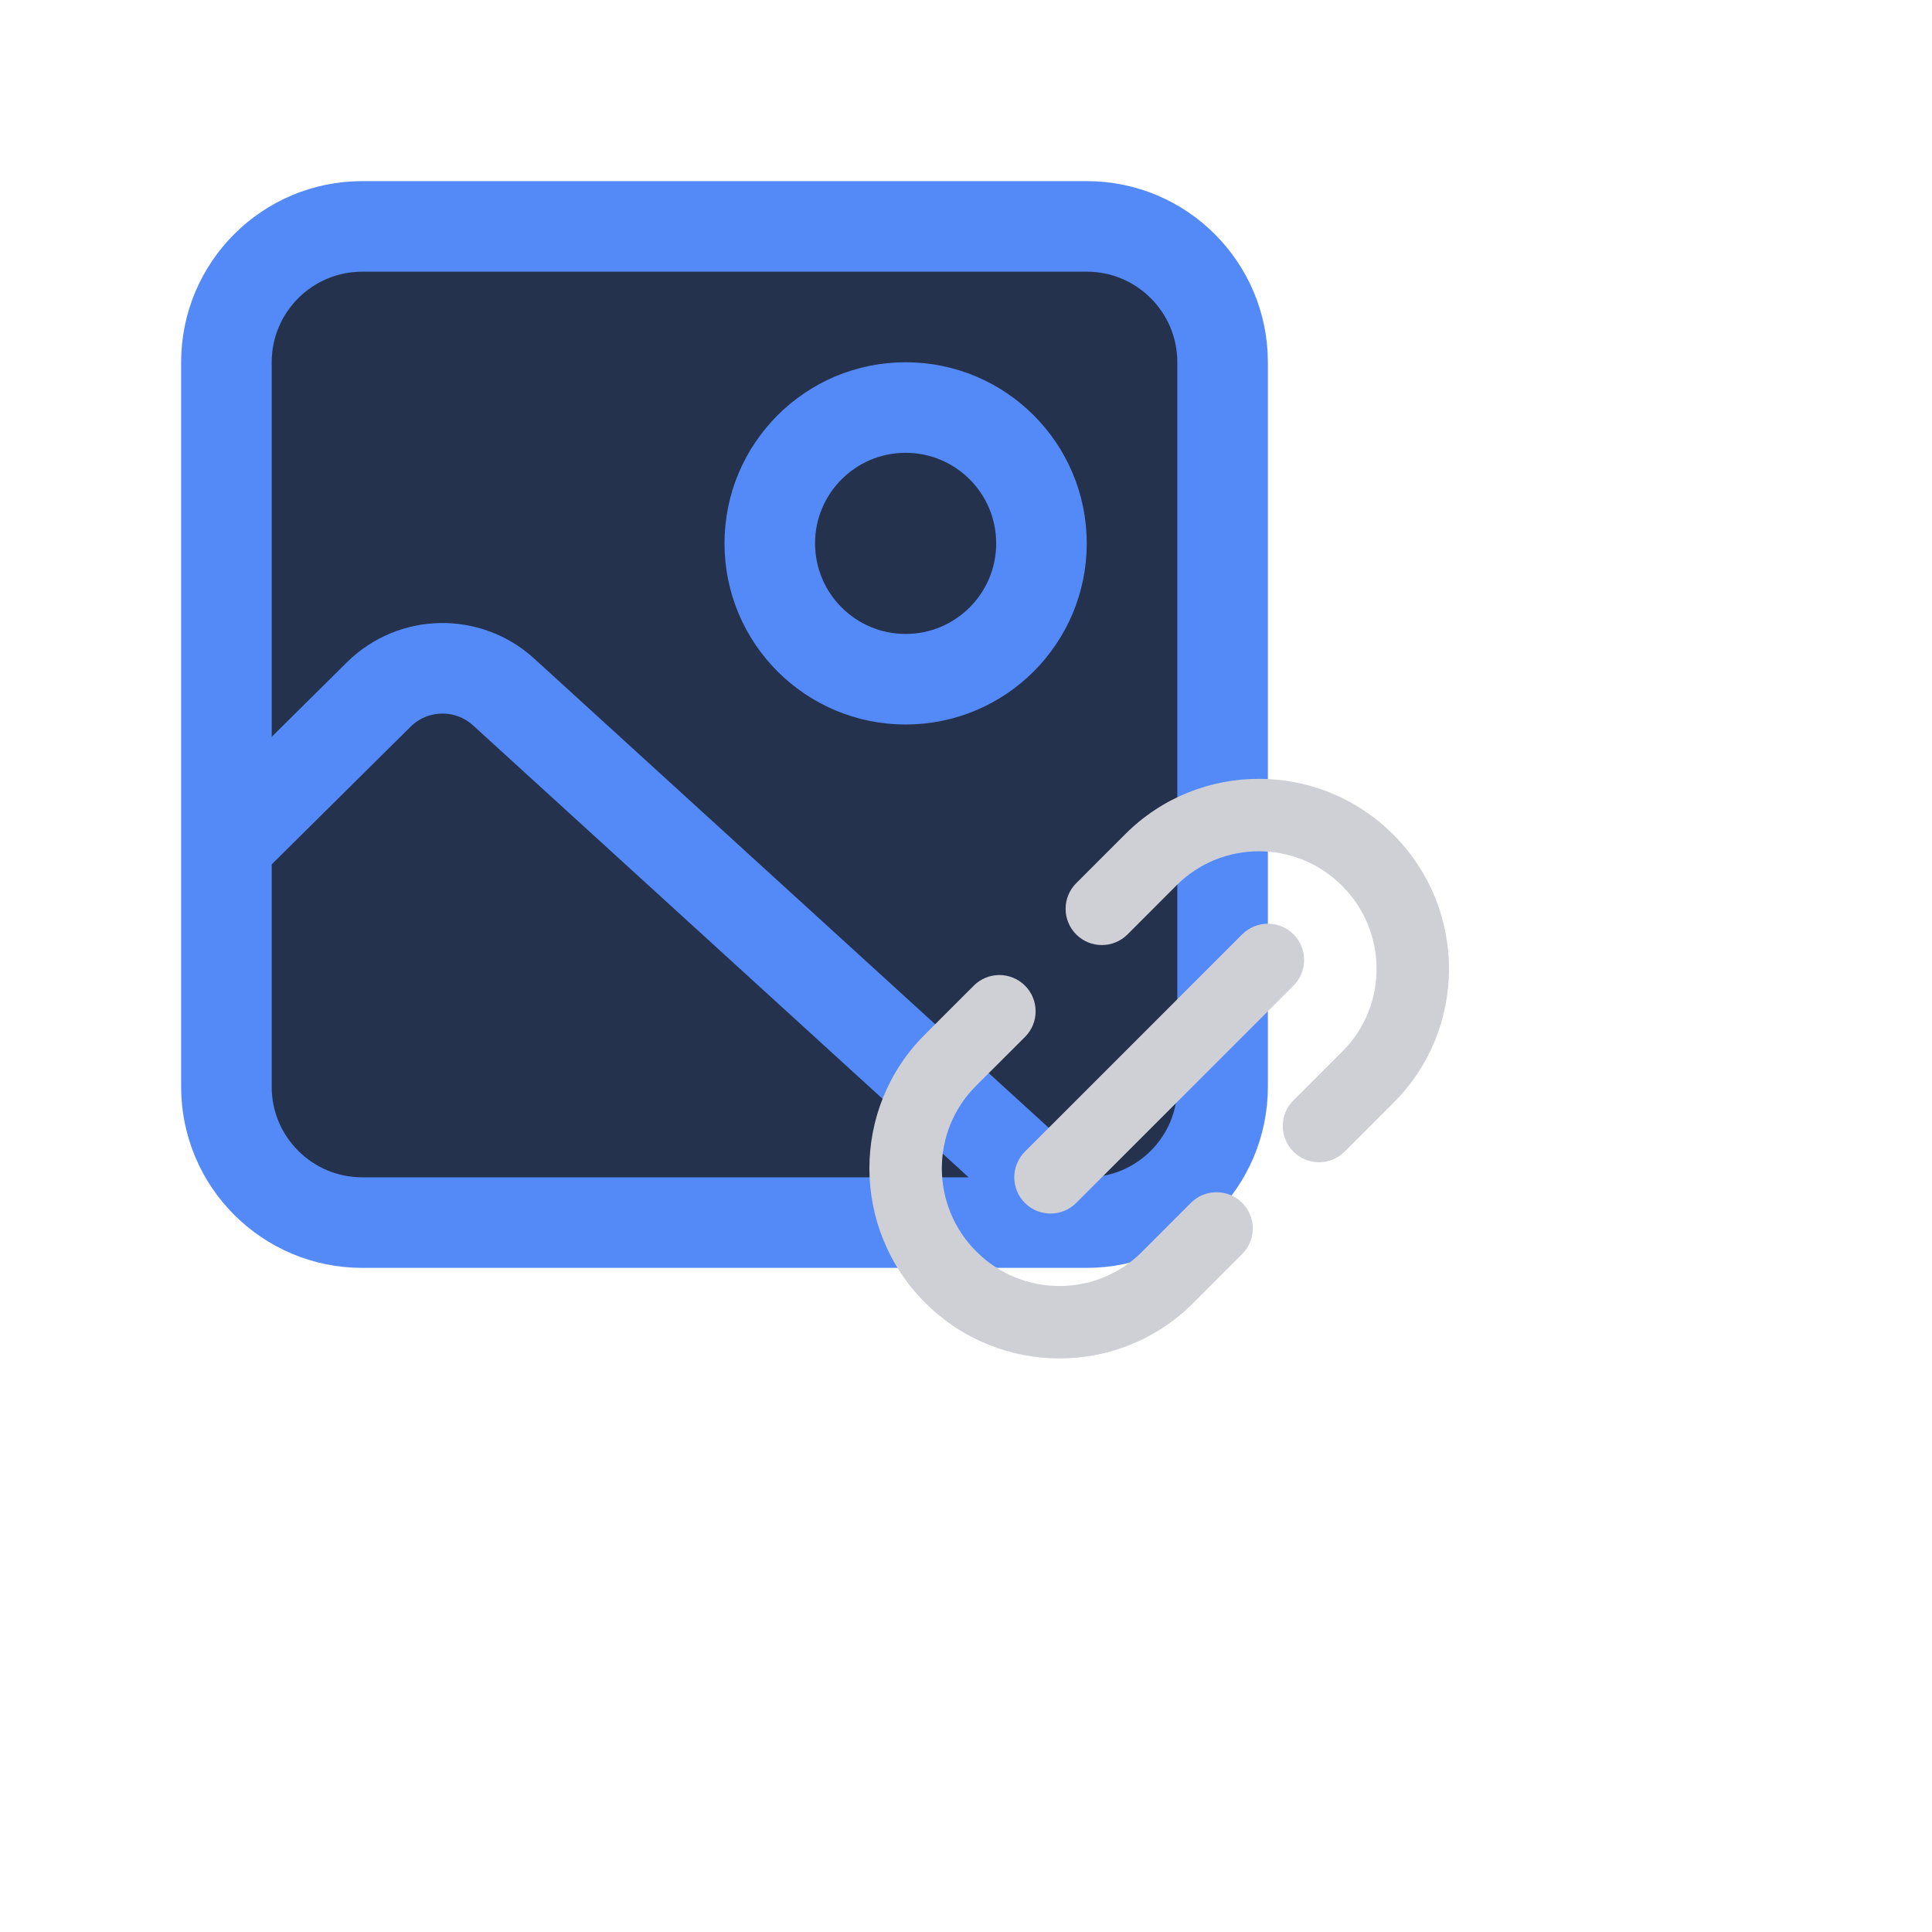
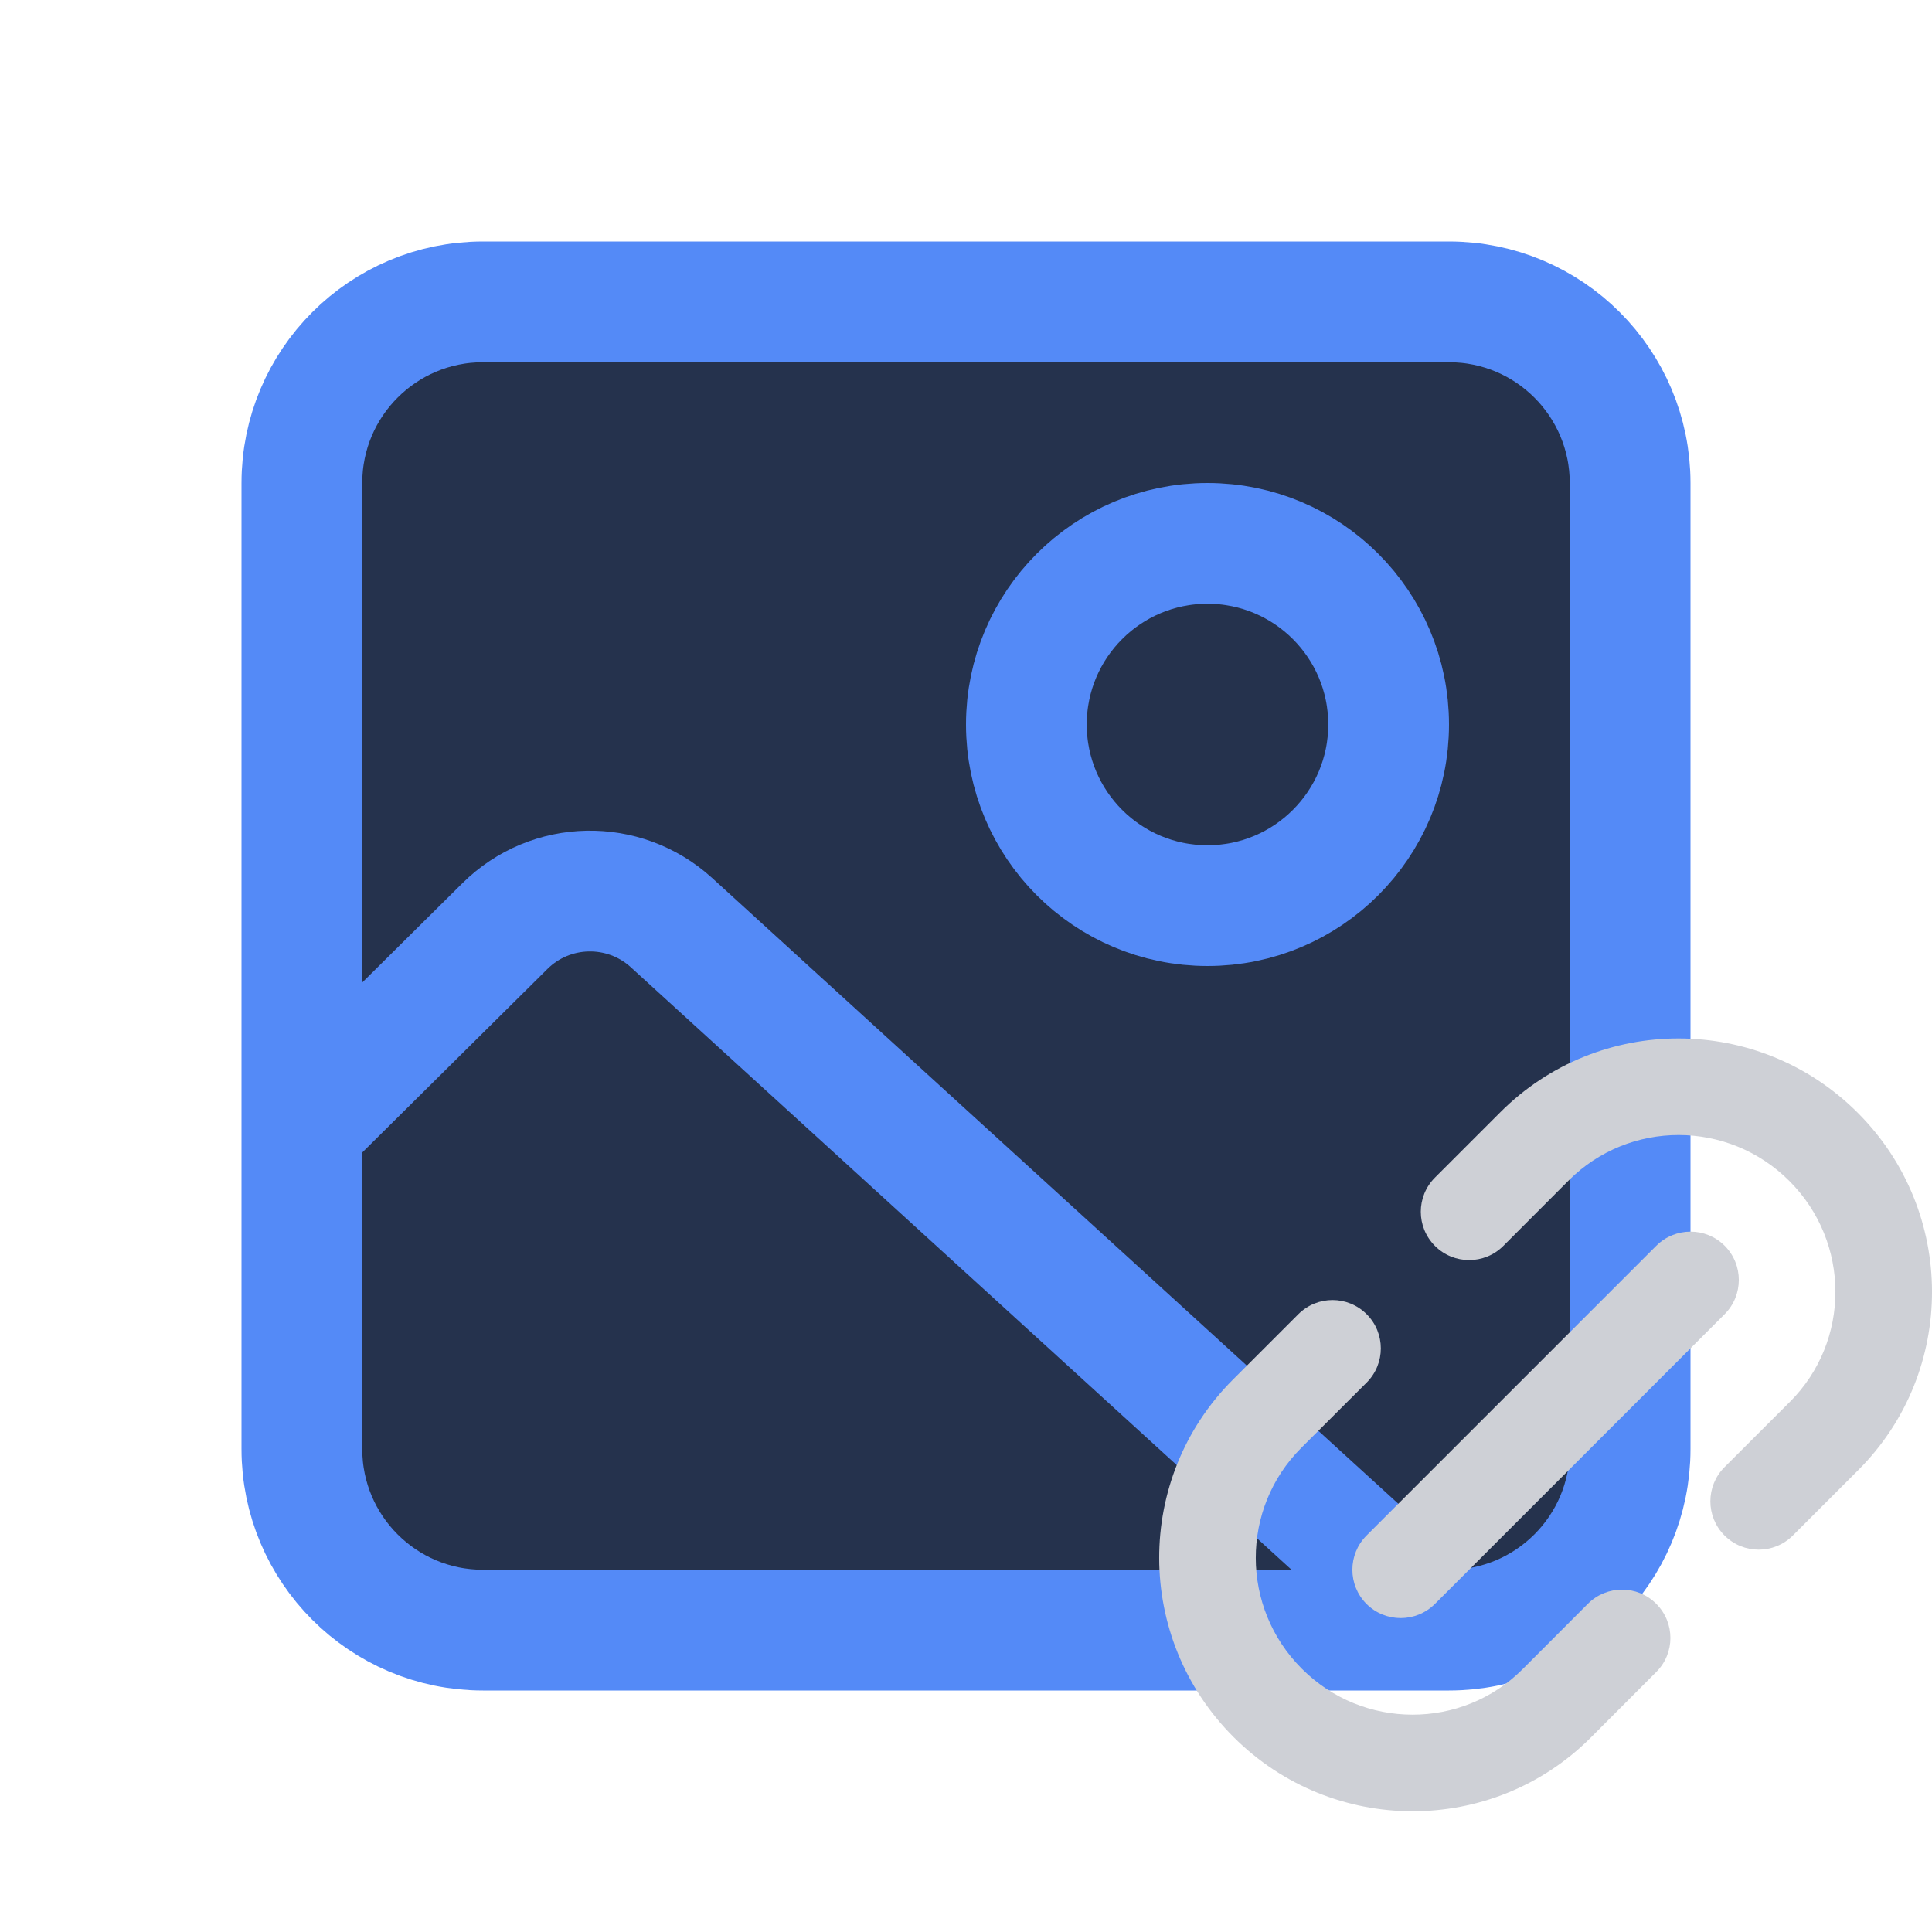
- <svg xmlns="http://www.w3.org/2000/svg" width="16" height="16" viewBox="0 0 16 16" fill="none">
+ <svg xmlns="http://www.w3.org/2000/svg" width="12" height="12" viewBox="0 0 12 12" fill="none">
  <rect x="2.5" y="2.5" width="11" height="11" rx="1.5" transform="scale(0.75)" fill="#25324D" stroke="#548AF7" />
  <path d="M2.5 9.336L4.182 7.669C4.561 7.294 5.166 7.282 5.56 7.64L11.986 13.5" transform="scale(0.75)" stroke="#548AF7" />
  <circle cx="10" cy="6" r="1.5" transform="scale(0.75)" stroke="#548AF7" />
  <path d="M11.562 10.148C11.367 10.343 11.05 10.343 10.855 10.148C10.659 9.952 10.659 9.636 10.855 9.44L11.532 8.763C12.552 7.743 14.208 7.746 15.231 8.769C16.254 9.792 16.257 11.448 15.237 12.468L14.56 13.145C14.364 13.341 14.048 13.341 13.852 13.145C13.657 12.95 13.657 12.633 13.852 12.438L14.53 11.761C15.157 11.134 15.159 10.111 14.524 9.476C13.889 8.841 12.866 8.843 12.239 9.47L11.562 10.148Z" transform="scale(0.6) translate(4 2.75)" fill="#CED0D6" />
  <path d="M10.148 10.855C10.343 11.05 10.343 11.367 10.148 11.562L9.47 12.239C8.843 12.866 8.841 13.889 9.476 14.524C10.111 15.159 11.134 15.157 11.761 14.53L12.438 13.852C12.633 13.657 12.95 13.657 13.145 13.852C13.341 14.048 13.341 14.364 13.145 14.559L12.468 15.237C11.448 16.257 9.792 16.254 8.769 15.231C7.746 14.208 7.743 12.552 8.763 11.532L9.44 10.855C9.636 10.659 9.952 10.659 10.148 10.855Z" transform="scale(0.6) translate(4 2.75)" fill="#CED0D6" />
  <path d="M13.854 10.854C14.049 10.658 14.049 10.342 13.854 10.146C13.658 9.951 13.342 9.951 13.146 10.146L10.146 13.146C9.951 13.342 9.951 13.658 10.146 13.854C10.342 14.049 10.658 14.049 10.854 13.854L13.854 10.854Z" transform="scale(0.6) translate(4 2.75)" fill="#CED0D6" />
</svg>
